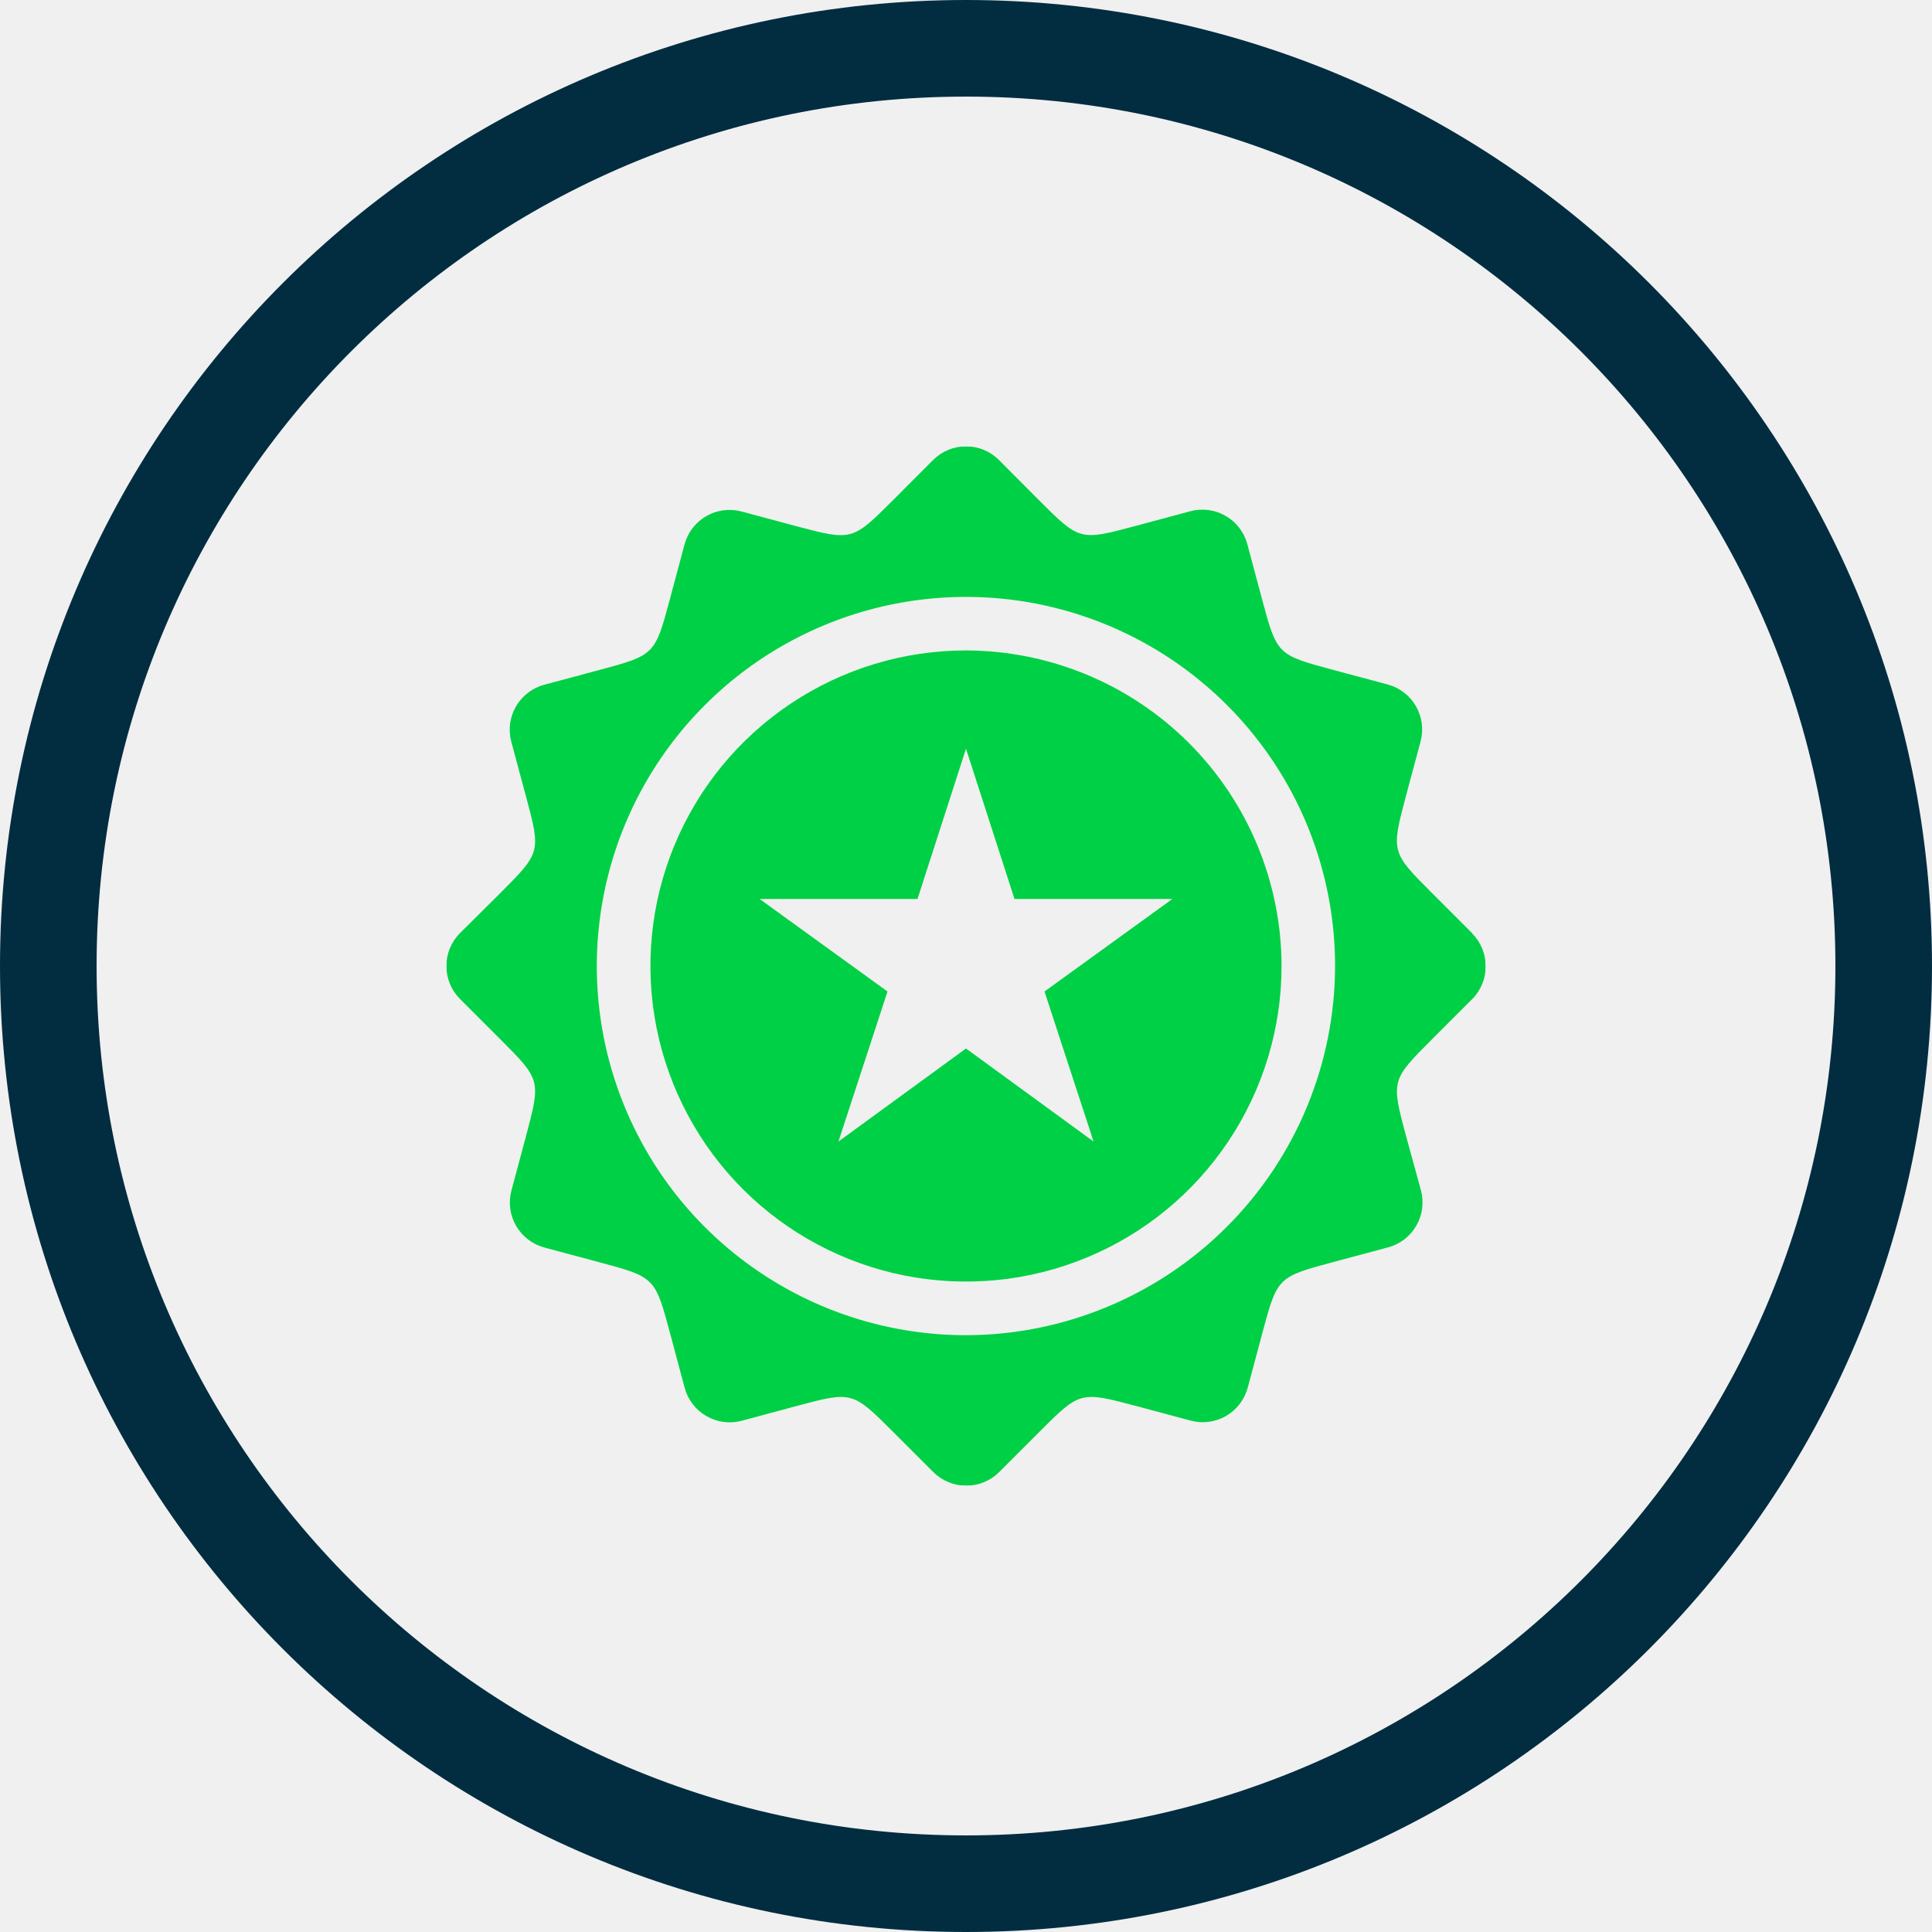
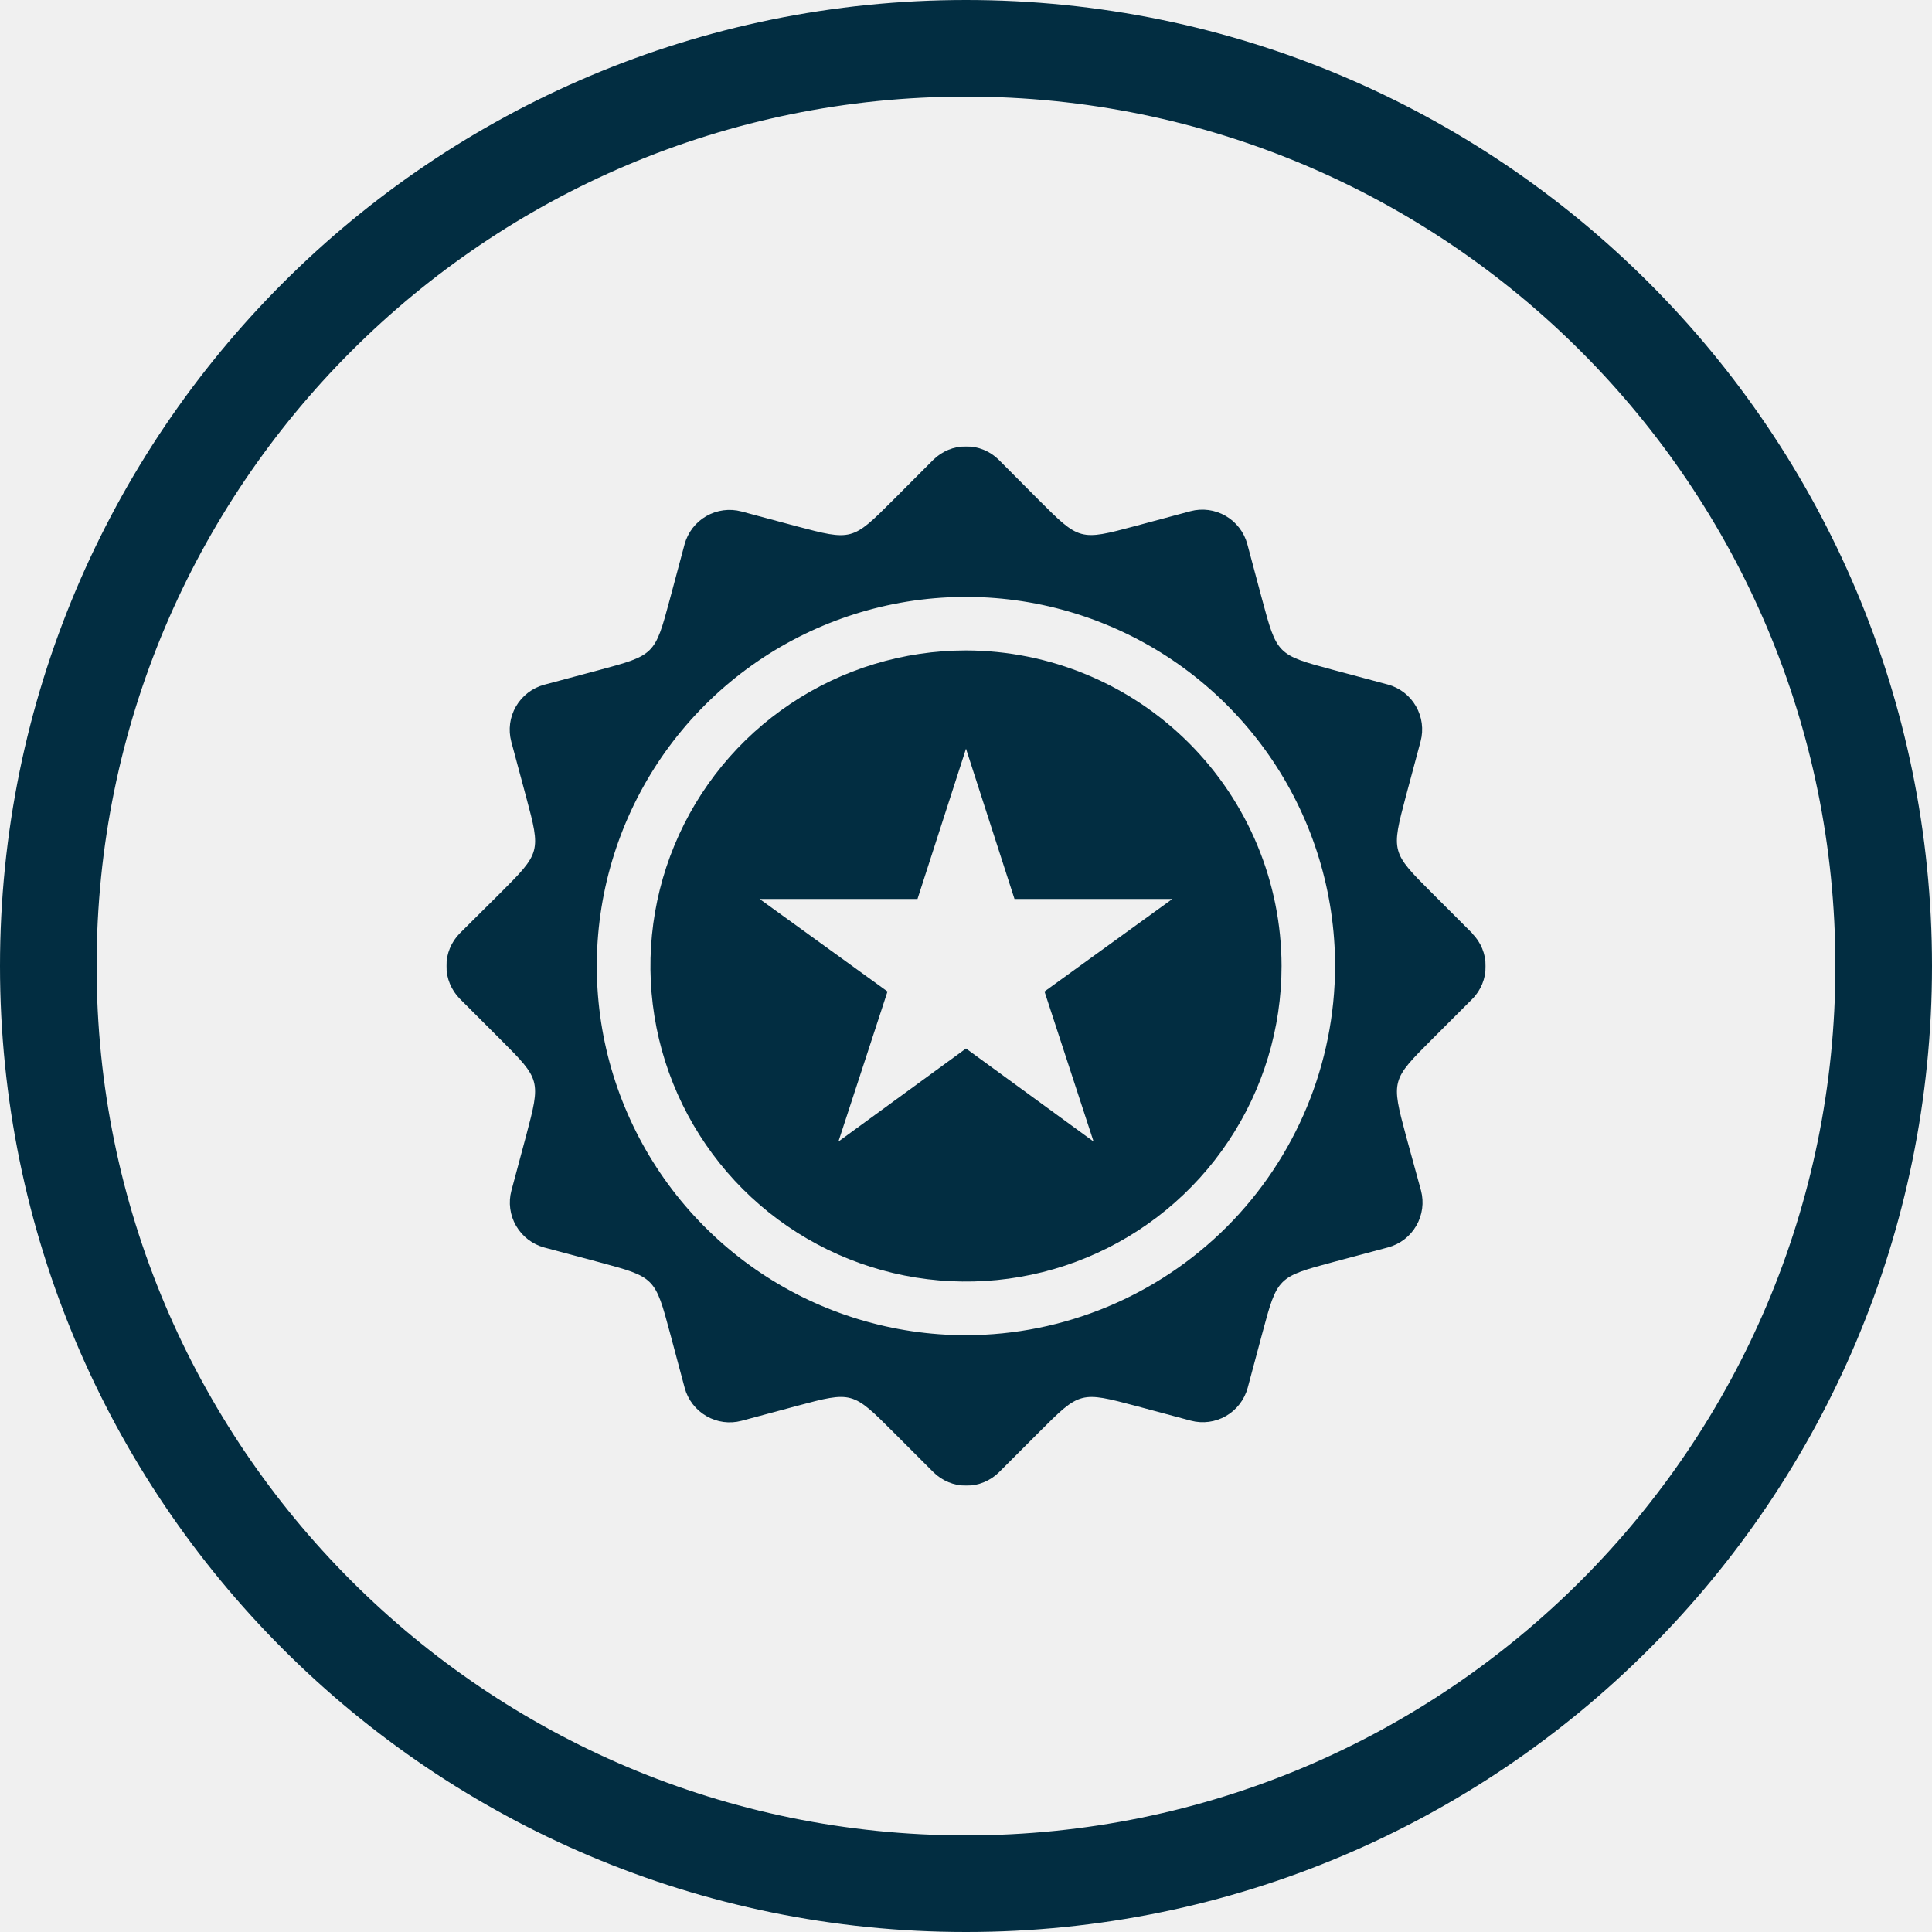
<svg xmlns="http://www.w3.org/2000/svg" width="30" height="30" viewBox="0 0 30 30" fill="none">
  <path d="M15 29.25C22.87 29.25 29.25 22.87 29.25 15C29.25 7.13 22.87 0.75 15 0.75C7.13 0.75 0.75 7.13 0.75 15C0.75 22.87 7.13 29.25 15 29.25Z" stroke="#022D41" stroke-width="1.5" />
-   <mask id="mask0_30_633" style="mask-type:luminance" maskUnits="userSpaceOnUse" x="6" y="6" width="18" height="18">
+   <mask id="mask0_316_54" style="mask-type:luminance" maskUnits="userSpaceOnUse" x="6" y="6" width="18" height="18">
    <path d="M23.07 6.931H6.931V23.07H23.07V6.931Z" fill="white" />
  </mask>
-   <g mask="url(#mask0_30_633)">
-     <path fill-rule="evenodd" clip-rule="evenodd" d="M15 10.1C14.031 10.1 13.084 10.387 12.278 10.926C11.472 11.464 10.844 12.229 10.473 13.125C10.102 14.02 10.005 15.005 10.194 15.956C10.383 16.906 10.85 17.779 11.535 18.465C12.22 19.15 13.094 19.617 14.044 19.806C14.995 19.995 15.98 19.898 16.875 19.527C17.771 19.156 18.536 18.528 19.074 17.722C19.613 16.916 19.9 15.969 19.9 15C19.898 13.701 19.38 12.456 18.462 11.538C17.544 10.62 16.299 10.103 15 10.1ZM16.981 17.726L15 16.281L13.019 17.726L13.781 15.396L11.795 13.959H14.247L15 11.626L15.753 13.959H18.205L16.219 15.396L16.981 17.726Z" fill="#00D045" />
-     <path fill-rule="evenodd" clip-rule="evenodd" d="M22.86 14.491L22.231 13.862C21.602 13.233 21.602 13.227 21.831 12.362L22.059 11.512C22.108 11.327 22.082 11.131 21.986 10.965C21.891 10.8 21.734 10.679 21.549 10.629L20.694 10.4C19.829 10.168 19.828 10.165 19.594 9.293L19.368 8.448C19.318 8.264 19.197 8.106 19.032 8.011C18.866 7.915 18.67 7.889 18.485 7.938L17.625 8.169C16.766 8.399 16.762 8.396 16.125 7.759L15.51 7.141C15.375 7.006 15.192 6.931 15.001 6.931C14.81 6.931 14.627 7.006 14.491 7.141L13.863 7.77C13.234 8.399 13.228 8.399 12.363 8.17L11.513 7.942C11.329 7.893 11.132 7.919 10.966 8.015C10.801 8.11 10.68 8.268 10.63 8.452L10.401 9.307C10.169 10.171 10.166 10.173 9.294 10.407L8.449 10.633C8.265 10.683 8.108 10.804 8.012 10.969C7.916 11.135 7.89 11.331 7.939 11.516L8.17 12.376C8.4 13.235 8.397 13.239 7.76 13.876L7.141 14.491C7.007 14.626 6.931 14.81 6.931 15.001C6.931 15.191 7.007 15.375 7.141 15.51L7.769 16.138C8.398 16.767 8.398 16.773 8.169 17.638L7.941 18.488C7.892 18.673 7.918 18.869 8.014 19.035C8.11 19.2 8.267 19.321 8.451 19.371L9.306 19.6C10.171 19.832 10.172 19.835 10.406 20.707L10.632 21.552C10.682 21.736 10.803 21.894 10.969 21.989C11.134 22.085 11.331 22.111 11.515 22.062L12.375 21.831C13.234 21.601 13.238 21.604 13.875 22.241L14.494 22.86C14.63 22.994 14.813 23.07 15.004 23.07C15.195 23.07 15.378 22.994 15.513 22.86L16.141 22.232C16.77 21.603 16.776 21.603 17.641 21.832L18.491 22.06C18.676 22.109 18.872 22.083 19.038 21.987C19.203 21.892 19.324 21.734 19.374 21.55L19.603 20.695C19.835 19.831 19.838 19.829 20.71 19.595L21.555 19.369C21.74 19.319 21.897 19.198 21.992 19.033C22.088 18.867 22.114 18.671 22.065 18.486L21.831 17.633C21.601 16.774 21.604 16.77 22.241 16.133L22.86 15.514C22.995 15.379 23.07 15.195 23.07 15.005C23.07 14.814 22.995 14.63 22.86 14.495M15.001 20.733C13.867 20.733 12.759 20.398 11.816 19.768C10.873 19.139 10.138 18.244 9.704 17.196C9.27 16.149 9.156 14.996 9.377 13.884C9.598 12.772 10.143 11.751 10.945 10.949C11.746 10.147 12.768 9.601 13.88 9.379C14.992 9.158 16.144 9.271 17.192 9.705C18.239 10.139 19.134 10.873 19.765 11.816C20.395 12.758 20.731 13.866 20.731 15C20.729 16.519 20.124 17.975 19.05 19.05C17.976 20.124 16.52 20.73 15.001 20.733Z" fill="#00D045" />
+   <g mask="url(#mask0_316_54)">
+     <path fill-rule="evenodd" clip-rule="evenodd" d="M15 10.1C14.031 10.1 13.084 10.387 12.278 10.926C11.472 11.464 10.844 12.229 10.473 13.125C10.102 14.02 10.005 15.005 10.194 15.956C10.383 16.906 10.85 17.779 11.535 18.465C12.22 19.15 13.094 19.617 14.044 19.806C14.995 19.995 15.98 19.898 16.875 19.527C17.771 19.156 18.536 18.528 19.074 17.722C19.613 16.916 19.9 15.969 19.9 15C19.898 13.701 19.38 12.456 18.462 11.538C17.544 10.62 16.299 10.102 15 10.1ZM16.981 17.726L15 16.281L13.019 17.726L13.781 15.396L11.795 13.959H14.247L15 11.626L15.753 13.959H18.205L16.219 15.396L16.981 17.726Z" fill="#022D41" />
+     <path fill-rule="evenodd" clip-rule="evenodd" d="M22.86 14.491L22.231 13.862C21.602 13.233 21.602 13.227 21.831 12.362L22.059 11.512C22.108 11.327 22.082 11.131 21.986 10.965C21.891 10.8 21.734 10.679 21.549 10.629L20.694 10.4C19.829 10.168 19.828 10.165 19.594 9.293L19.368 8.448C19.318 8.264 19.197 8.106 19.032 8.011C18.866 7.915 18.67 7.889 18.485 7.938L17.625 8.169C16.766 8.399 16.762 8.396 16.125 7.759L15.51 7.141C15.375 7.006 15.192 6.931 15.001 6.931C14.81 6.931 14.627 7.006 14.491 7.141L13.863 7.77C13.234 8.399 13.228 8.399 12.363 8.17L11.513 7.942C11.329 7.893 11.132 7.919 10.966 8.015C10.801 8.11 10.68 8.268 10.63 8.452L10.401 9.307C10.169 10.171 10.166 10.173 9.294 10.407L8.449 10.633C8.265 10.683 8.108 10.804 8.012 10.969C7.916 11.135 7.89 11.331 7.939 11.516L8.17 12.376C8.4 13.235 8.397 13.239 7.76 13.876L7.141 14.491C7.007 14.626 6.931 14.809 6.931 15C6.931 15.191 7.007 15.374 7.141 15.51L7.769 16.138C8.398 16.767 8.398 16.773 8.169 17.638L7.941 18.488C7.892 18.673 7.918 18.869 8.014 19.035C8.11 19.2 8.267 19.321 8.451 19.371L9.306 19.6C10.171 19.832 10.172 19.835 10.406 20.707L10.632 21.552C10.682 21.736 10.803 21.893 10.969 21.989C11.134 22.085 11.331 22.111 11.515 22.062L12.375 21.831C13.234 21.601 13.238 21.604 13.875 22.241L14.494 22.86C14.63 22.994 14.813 23.07 15.004 23.07C15.195 23.07 15.378 22.994 15.513 22.86L16.141 22.232C16.77 21.603 16.776 21.603 17.641 21.832L18.491 22.06C18.676 22.109 18.872 22.083 19.038 21.987C19.203 21.892 19.324 21.734 19.374 21.55L19.603 20.695C19.835 19.831 19.838 19.829 20.71 19.595L21.555 19.369C21.74 19.319 21.897 19.198 21.992 19.033C22.088 18.867 22.114 18.671 22.065 18.486L21.831 17.633C21.601 16.774 21.604 16.77 22.241 16.133L22.86 15.514C22.995 15.379 23.07 15.195 23.07 15.004C23.07 14.813 22.995 14.63 22.86 14.495M15.001 20.733C13.867 20.733 12.759 20.398 11.816 19.768C10.873 19.138 10.138 18.243 9.704 17.196C9.27 16.149 9.156 14.996 9.377 13.884C9.598 12.772 10.143 11.751 10.945 10.949C11.746 10.147 12.768 9.601 13.88 9.379C14.992 9.158 16.144 9.271 17.192 9.705C18.239 10.138 19.134 10.873 19.765 11.816C20.395 12.758 20.731 13.866 20.731 15C20.729 16.519 20.124 17.975 19.05 19.05C17.976 20.124 16.52 20.73 15.001 20.733Z" fill="#022D41" />
  </g>
</svg>
